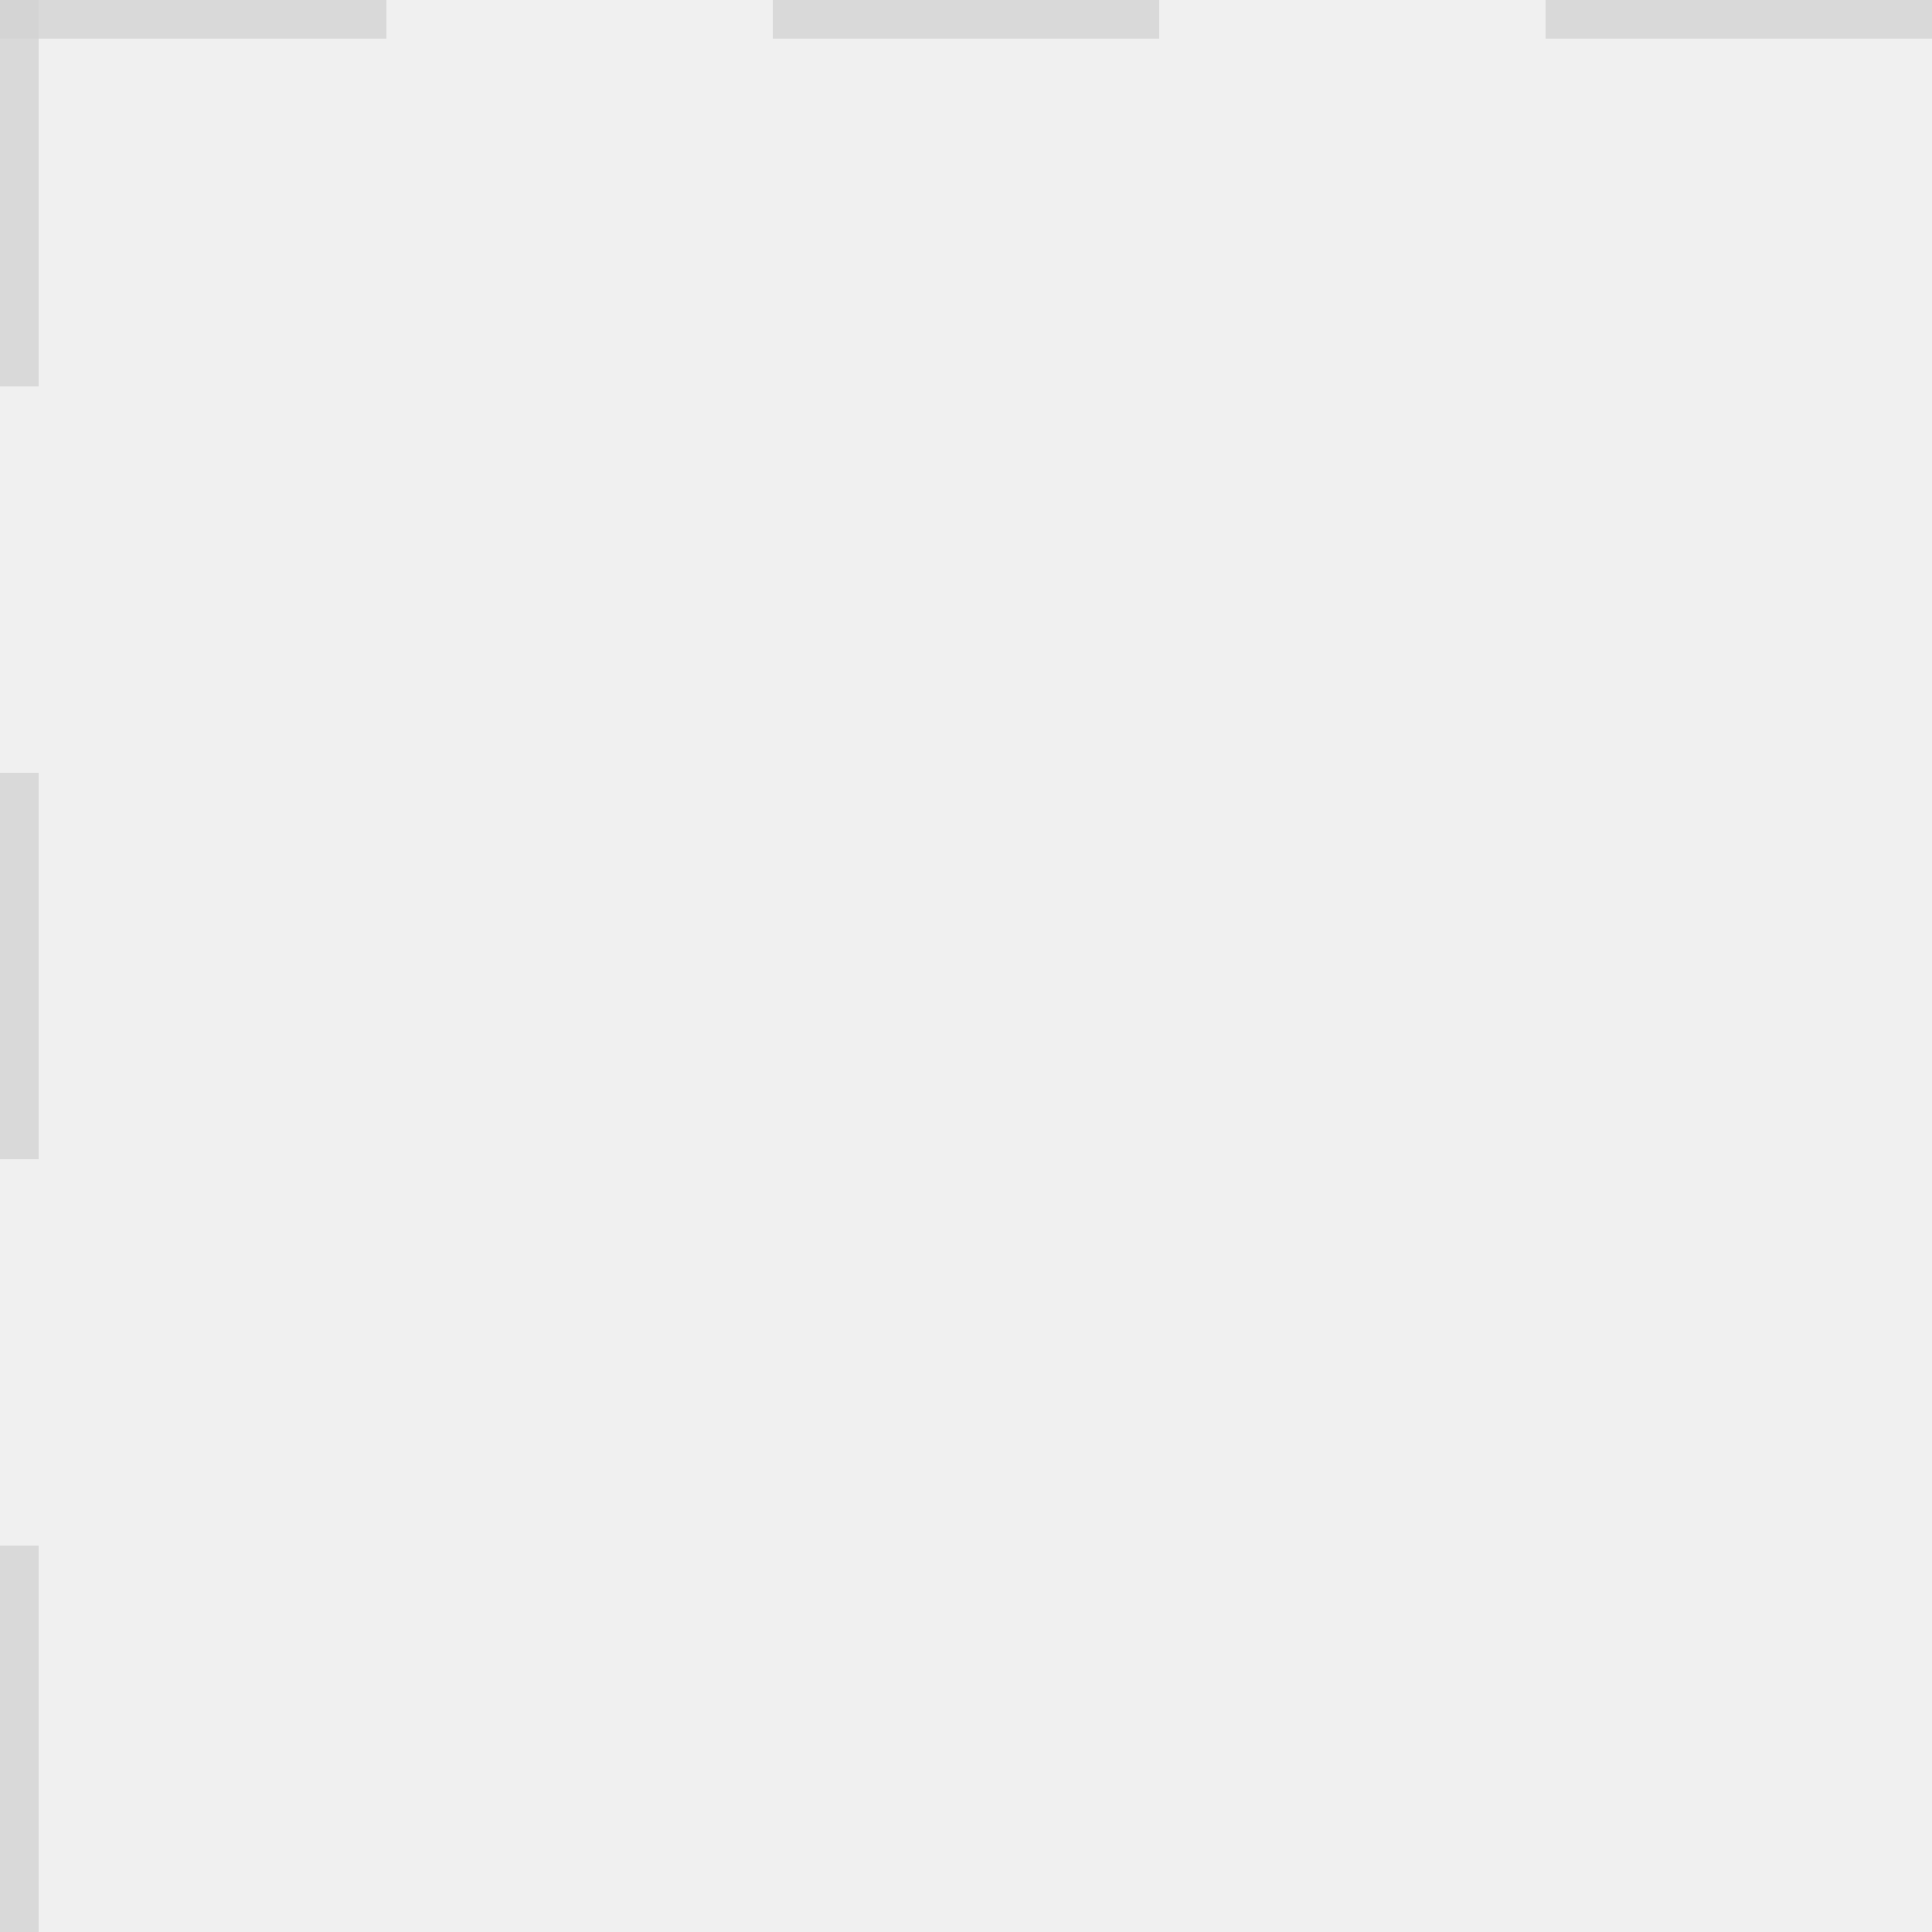
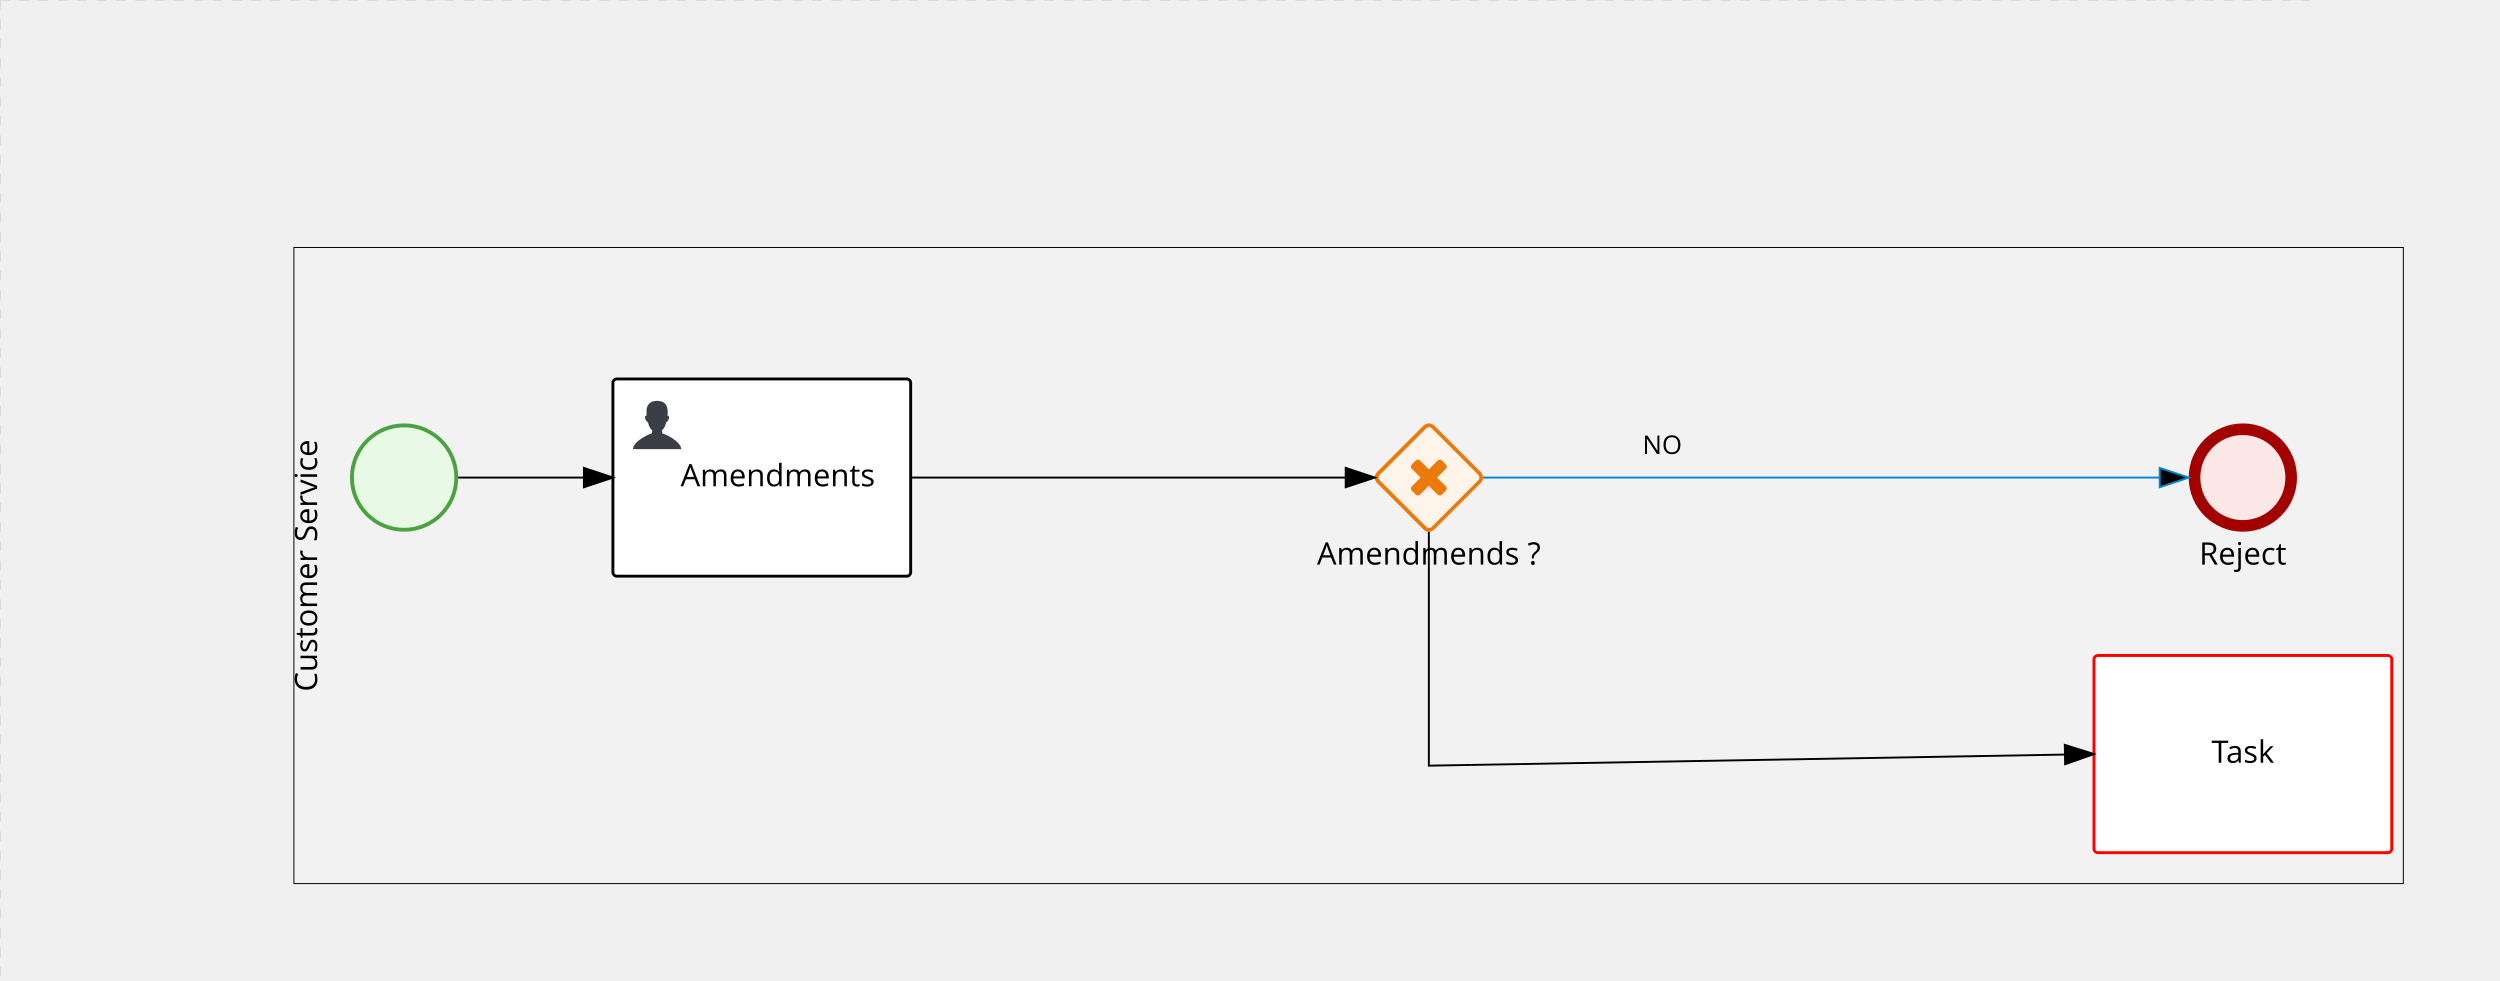
- <svg xmlns="http://www.w3.org/2000/svg" version="1.1" width="25" height="25" viewBox="0 0 25 25">
+ <svg xmlns="http://www.w3.org/2000/svg" version="1.1" width="1293" height="507" viewBox="0 0 1293 507">
  <defs />
  <g transform="matrix(1,0,0,1,0,0)">
    <g>
      <g>
        <g>
          <path fill="none" stroke="#d3d3d3" paint-order="fill stroke markers" d=" M 0 0 L 1200 0" stroke-miterlimit="10" stroke-opacity="0.8" stroke-dasharray="5" />
        </g>
        <g>
          <path fill="none" stroke="#d3d3d3" paint-order="fill stroke markers" d=" M 0 0 L 0 800" stroke-miterlimit="10" stroke-opacity="0.8" stroke-dasharray="5" />
        </g>
      </g>
+       <g id="_A3068A51-A313-4C5A-B40E-881134E5024D" bpmn2nodeid="_A3068A51-A313-4C5A-B40E-881134E5024D" transform="matrix(1,0,0,1,152,128)">
+         <g>
+           <path fill="none" stroke="none" />
+         </g>
+         <g transform="matrix(1,0,0,1,0,0)">
+           <path fill="#f2f2f2" stroke="none" id="_A3068A51-A313-4C5A-B40E-881134E5024D?shapeType=BACKGROUND" paint-order="stroke fill markers" d=" M 0 0 L 1091 0 L 1091 329 L 0 329 L 0 0 Z Z" />
+         </g>
+         <g transform="matrix(1,0,0,1,0,0)">
+           <path fill="none" stroke="rgb(0,0,0)" id="_A3068A51-A313-4C5A-B40E-881134E5024D?shapeType=BORDER&amp;renderType=STROKE" paint-order="fill stroke markers" d=" M 0 0 L 1091 0 L 1091 329 L 0 329 L 0 0 Z Z" stroke-miterlimit="10" stroke-width="0.5" stroke-dasharray="" />
+         </g>
+         <g transform="matrix(-1.8369701987210297e-16,-1,1,-1.8369701987210297e-16,0,229.6758)">
+           <text fill="#000000" stroke="none" font-family="Open Sans" font-size="12pt" font-style="normal" font-weight="normal" text-decoration="normal" x="65.176" y="12" text-anchor="middle" dominant-baseline="alphabetic">Customer Service</text>
+         </g>
+         <g id="_30FE8516-D95E-444F-AC01-BE83986D1DEF" bpmn2nodeid="_30FE8516-D95E-444F-AC01-BE83986D1DEF" transform="matrix(1,0,0,1,29,91)">
+           <g>
+             <path fill="none" stroke="none" />
+           </g>
+           <g transform="matrix(0.125,0,0,0.125,0,0)">
+             <g transform="matrix(1,0,0,1,0,0)">
+               <path fill="#e8fae6" stroke="none" id="_30FE8516-D95E-444F-AC01-BE83986D1DEF?shapeType=BACKGROUND" paint-order="stroke fill markers" d=" M 0 0 M 444 224 C 444 263.9 434.2 300.8 414.4 334.5 C 394.7 368.2 368 394.9 334.4 414.5 C 300.8 434.1 263.9 444 224 444 C 184.1 444 147.2 434.2 113.5 414.4 C 79.8 394.7 53.1 368 33.5 334.4 C 13.9 300.8 4 263.9 4 224 C 4 184.1 13.8 147.2 33.6 113.5 C 53.4 79.8 80.1 53.1 113.6 33.5 C 147.1 13.9 184.1 4 224 4 C 263.9 4 300.8 13.8 334.5 33.6 C 368.2 53.4 394.9 80.1 414.5 113.6 C 434.1 147.1 444 184.1 444 224 Z" />
+             </g>
+             <g>
+               <g transform="matrix(1,0,0,1,0,0)">
+                 <g transform="matrix(1,0,0,1,0,0)">
+                   <path fill="rgb(74,162,65)" stroke="none" id="_30FE8516-D95E-444F-AC01-BE83986D1DEF?shapeType=BORDER&amp;renderType=FILL" paint-order="stroke fill markers" d=" M 0 0 M 224 0 C 100.3 0 0 100.3 0 224 C 0 347.7 100.3 448 224 448 C 347.7 448 448 347.7 448 224 C 448 100.3 347.7 0 224 0 Z M 0 0 M 224 432 C 109.1 432 16 338.9 16 224 C 16 109.1 109.1 16 224 16 C 338.9 16 432 109.1 432 224 C 432 338.9 338.9 432 224 432 Z" />
+                 </g>
+               </g>
+             </g>
+           </g>
+           <g transform="matrix(1,0,0,1,28,61)" />
+         </g>
+         <g id="_C1FB9590-8732-4148-BC25-5C71E741658B" bpmn2nodeid="_C1FB9590-8732-4148-BC25-5C71E741658B" transform="matrix(1,0,0,1,165,68)">
+           <g>
+             <path fill="none" stroke="none" />
+           </g>
+           <g transform="matrix(1,0,0,1,0,0)">
+             <path fill="#ffffff" stroke="none" id="_C1FB9590-8732-4148-BC25-5C71E741658B?shapeType=BACKGROUND" paint-order="stroke fill markers" d=" M 2 0 L 152 0 L 152 0 A 2 2 0 0 1 154 2 L 154 100 L 154 100 A 2 2 0 0 1 152 102 L 2 102 L 2 102 A 2 2 0 0 1 0 100 L 0 2 L 0 2 A 2 2 0 0 1 2 0 Z" />
+           </g>
+           <g transform="matrix(1,0,0,1,0,0)">
+             <path fill="none" stroke="rgb(0,0,0)" id="_C1FB9590-8732-4148-BC25-5C71E741658B?shapeType=BORDER&amp;renderType=STROKE" paint-order="fill stroke markers" d=" M 2 0 L 152 0 L 152 0 A 2 2 0 0 1 154 2 L 154 100 L 154 100 A 2 2 0 0 1 152 102 L 2 102 L 2 102 A 2 2 0 0 1 0 100 L 0 2 L 0 2 A 2 2 0 0 1 2 0 Z" stroke-miterlimit="10" stroke-width="1.5" stroke-dasharray="" />
+           </g>
+           <g>
+             <g transform="matrix(0.06,0,0,0.06,9.4,9.4)">
+               <g transform="matrix(1,0,0,1,0,0)">
+                 <path fill="#393f44" stroke="none" id="_C1FB9590-8732-4148-BC25-5C71E741658B_task__Rp8r__WReX" paint-order="stroke fill markers" d=" M 0 0 M 16 445.21 C 16 440.869 18.784 431.129 22.001 424.217 C 35.768 394.64 77.283 359.28 129 333.084 C 144.516 325.224 157.347 319.964 167.807 317.174 C 171.932 316.074 175.729 314.414 176.525 313.363 C 178.894 310.234 180.914 302.908 181.727 294.5 L 182.5 286.5 L 178.507 283.455 C 166.303 274.146 154.284 251.678 148.04 226.5 C 145.611 216.707 145.056 215.462 142.984 215.158 C 141.703 214.97 138.083 212.243 134.939 209.099 C 123.233 197.393 116.891 177.376 121.44 166.49 C 123.002 162.751 128.155 159.01 131.75 159.004 C 134.448 159 134.471 158.603 132.914 138.788 C 130.927 113.496 134.279 92.265 143.132 74.076 C 152.232 55.38 167.569 42.882 189.049 36.66 C 210.203 30.532 237.797 30.532 258.951 36.66 C 300.042 48.563 318.958 83.806 314.955 141 C 314.32 150.075 313.624 157.788 313.409 158.14 C 313.194 158.493 314.575 159.073 316.479 159.43 C 328.929 161.766 330.986 177.018 321.496 196.621 C 316.903 206.109 309.357 214.508 304.817 215.185 C 303.023 215.453 302.293 217.146 299.943 226.5 C 296.659 239.567 294.474 245.305 287.948 257.995 C 282.491 268.606 273.035 281.109 268.108 284.229 L 264.871 286.278 L 265.518 292.889 C 266.345 301.33 268.639 309.871 270.877 312.837 C 272.067 314.415 275.002 315.79 280.063 317.139 C 291.069 320.075 303.617 325.274 321 334.102 C 369.815 358.891 410.848 393.758 425.032 422.5 C 429.07 430.682 432 440.232 432 445.21 L 432 448 L 224 448 L 16 448 L 16 445.21 Z" />
+               </g>
+             </g>
+           </g>
+           <g transform="matrix(1,0,0,1,4.04,13.68)">
+             <g transform="matrix(0.04,0,0,0.04,63.36,69.12)">
+               <g transform="matrix(1,0,0,1,0,0)">
+                 <path fill="none" stroke="none" />
+               </g>
+               <g transform="matrix(1,0,0,1,0,0)">
+                 <path fill="none" stroke="none" />
+               </g>
+             </g>
+           </g>
+           <g transform="matrix(1,0,0,1,35,43.5)">
+             <text fill="#000000" stroke="none" font-family="Open Sans" font-size="12pt" font-style="normal" font-weight="normal" text-decoration="normal" x="50.285" y="12" text-anchor="middle" dominant-baseline="alphabetic">Amendments</text>
+           </g>
+         </g>
+         <g id="_EDA0E049-8B61-4CE7-9681-0312B467D08F" bpmn2nodeid="_EDA0E049-8B61-4CE7-9681-0312B467D08F" transform="matrix(1,0,0,1,559,91)">
+           <g>
+             <path fill="none" stroke="none" />
+           </g>
+           <g transform="matrix(0.125,0,0,0.125,0,0)">
+             <g transform="matrix(1,0,0,1,0,0)">
+               <path fill="#fef4ea" stroke="none" id="_EDA0E049-8B61-4CE7-9681-0312B467D08F?shapeType=BACKGROUND" paint-order="stroke fill markers" d=" M 0 0 M 224.4 4.3 C 216.4 4.3 208.4 7.3 202.3 13.4 L 13.5 202.2 C 1.3 214.4 1.3 234.2 13.5 246.4 L 202.2 435.1 C 208.3 441.2 216.4 444.2 224.3 444.2 C 232.2 444.2 240.3 441.2 246.4 435.1 L 435.1 246.4 C 447.3 234.2 447.3 214.4 435.1 202.2 L 246.5 13.4 C 240.4 7.3 232.4 4.3 224.4 4.3 L 224.4 4.3 Z" />
+             </g>
+             <g>
+               <g transform="matrix(1,0,0,1,0,0)">
+                 <g transform="matrix(1,0,0,1,0,0)">
+                   <path fill="rgb(236,122,8)" stroke="none" id="_EDA0E049-8B61-4CE7-9681-0312B467D08F?shapeType=BORDER&amp;renderType=FILL" paint-order="stroke fill markers" d=" M 0 0 M 20.8 212.7 L 213.3 20.2 C 219.6 13.9 229.7 13.9 235.9 20.2 L 428.4 212.7 C 434.7 219 434.7 229.1 428.4 235.3 L 235.9 427.8 C 229.6 434.1 219.5 434.1 213.3 427.8 L 20.8 235.3 C 14.5 229.1 14.5 218.9 20.8 212.7 L 20.8 212.7 Z M 0 0 M 0 224 C 0 232.1 3.1 240.3 9.3 246.5 L 201.5 438.7 C 213.9 451.1 234.1 451.1 246.5 438.7 L 438.7 246.5 C 444.9 240.3 448 232.1 448 224 C 448 215.9 444.9 207.7 438.7 201.5 L 246.5 9.3 C 234.1 -3.1 213.9 -3.1 201.5 9.3 L 9.3 201.5 C 3.1 207.7 0 215.9 0 224 L 0 224 Z" />
+                 </g>
+               </g>
+             </g>
+             <g>
+               <g transform="matrix(1,0,0,1,0,0)">
+                 <g transform="matrix(1,0,0,1,0,0)">
+                   <path fill="#ec7a08" stroke="none" id="_EDA0E049-8B61-4CE7-9681-0312B467D08F_exclusive" paint-order="stroke fill markers" d=" M 0 0 M 298.2 269.2 C 298.2 272.6 297.1 275.3 294.7 277.7 L 277.7 294.7 C 275.3 297.1 272.6 298.2 269.2 298.2 C 265.8 298.2 263.1 297.1 260.7 294.7 L 224 258 L 187.2 294.8 C 184.8 297.2 182.1 298.3 178.7 298.3 C 175.3 298.3 172.6 297.2 170.2 294.8 L 153.2 277.8 C 150.8 275.4 149.7 272.7 149.7 269.3 C 149.7 265.9 150.8 263.2 153.2 260.8 L 190 224 L 153.2 187.2 C 150.8 184.8 149.7 182 149.7 178.7 C 149.7 175.3 150.8 172.5 153.2 170.2 L 170.2 153.2 C 172.6 150.8 175.3 149.7 178.7 149.7 C 182.1 149.7 184.8 150.8 187.2 153.2 L 224 190 L 260.8 153.2 C 263.2 150.8 265.9 149.7 269.3 149.7 C 272.7 149.7 275.4 150.8 277.8 153.2 L 294.8 170.2 C 297.2 172.5 298.3 175.3 298.3 178.7 C 298.3 182 297.2 184.8 294.8 187.2 L 258 224 L 294.8 260.8 C 297.1 263.1 298.2 265.9 298.2 269.2 Z" />
+                 </g>
+               </g>
+             </g>
+           </g>
+           <g transform="matrix(1,0,0,1,-29.875,61)">
+             <text fill="#000000" stroke="none" font-family="Open Sans" font-size="12pt" font-style="normal" font-weight="normal" text-decoration="normal" x="57.875" y="12" text-anchor="middle" dominant-baseline="alphabetic">Amendmends ?</text>
+           </g>
+         </g>
+         <g id="_20D93BF4-7303-4305-97CA-74E878525263" bpmn2nodeid="_20D93BF4-7303-4305-97CA-74E878525263" transform="matrix(1,0,0,1,980,91)">
+           <g>
+             <path fill="none" stroke="none" />
+           </g>
+           <g transform="matrix(0.125,0,0,0.125,0,0)">
+             <g transform="matrix(1,0,0,1,0,0)">
+               <path fill="#fce7e7" stroke="none" id="_20D93BF4-7303-4305-97CA-74E878525263?shapeType=BACKGROUND" paint-order="stroke fill markers" d=" M 0 0 M 444 224 C 444 263.9 434.2 300.8 414.4 334.5 C 394.7 368.2 368 394.9 334.4 414.5 C 300.8 434.1 263.9 444 224 444 C 184.1 444 147.2 434.2 113.5 414.4 C 79.8 394.7 53.1 368 33.5 334.4 C 13.9 300.8 4 263.9 4 224 C 4 184.1 13.8 147.2 33.6 113.5 C 53.4 79.8 80.1 53.1 113.6 33.5 C 147.1 13.9 184.1 4 224 4 C 263.9 4 300.8 13.8 334.5 33.6 C 368.2 53.4 394.9 80.1 414.5 113.6 C 434.1 147.1 444 184.1 444 224 Z" />
+             </g>
+             <g>
+               <g transform="matrix(1,0,0,1,0,0)">
+                 <g transform="matrix(1,0,0,1,0,0)">
+                   <path fill="rgb(163,0,0)" stroke="none" id="_20D93BF4-7303-4305-97CA-74E878525263?shapeType=BORDER&amp;renderType=FILL" paint-order="stroke fill markers" d=" M 0 0 M 224 0 C 100.3 0 0 100.3 0 224 C 0 347.7 100.3 448 224 448 C 347.7 448 448 347.7 448 224 C 448 100.3 347.7 0 224 0 Z M 0 0 M 224 400 C 126.8 400 48 321.2 48 224 C 48 126.8 126.8 48 224 48 C 321.2 48 400 126.8 400 224 C 400 321.2 321.2 400 224 400 Z" />
+                 </g>
+               </g>
+             </g>
+           </g>
+           <g transform="matrix(1,0,0,1,5.421875,61)">
+             <text fill="#000000" stroke="none" font-family="Open Sans" font-size="12pt" font-style="normal" font-weight="normal" text-decoration="normal" x="22.578" y="12" text-anchor="middle" dominant-baseline="alphabetic">Reject</text>
+           </g>
+         </g>
+         <g id="_D020DACC-10AF-42E7-A535-79EE51D4F8A1" bpmn2nodeid="_D020DACC-10AF-42E7-A535-79EE51D4F8A1" transform="matrix(1,0,0,1,931,211)">
+           <g>
+             <path fill="none" stroke="none" />
+           </g>
+           <g transform="matrix(1,0,0,1,0,0)">
+             <path fill="#ffffff" stroke="none" id="_D020DACC-10AF-42E7-A535-79EE51D4F8A1?shapeType=BACKGROUND" paint-order="stroke fill markers" d=" M 2 0 L 152 0 L 152 0 A 2 2 0 0 1 154 2 L 154 100 L 154 100 A 2 2 0 0 1 152 102 L 2 102 L 2 102 A 2 2 0 0 1 0 100 L 0 2 L 0 2 A 2 2 0 0 1 2 0 Z" />
+           </g>
+           <g transform="matrix(1,0,0,1,0,0)">
+             <path fill="none" stroke="rgb(255,0,0)" id="_D020DACC-10AF-42E7-A535-79EE51D4F8A1?shapeType=BORDER&amp;renderType=STROKE" paint-order="fill stroke markers" d=" M 2 0 L 152 0 L 152 0 A 2 2 0 0 1 154 2 L 154 100 L 154 100 A 2 2 0 0 1 152 102 L 2 102 L 2 102 A 2 2 0 0 1 0 100 L 0 2 L 0 2 A 2 2 0 0 1 2 0 Z" stroke-miterlimit="10" stroke-width="1.5" stroke-dasharray="" />
+           </g>
+           <g transform="matrix(1,0,0,1,60.75,43.5)">
+             <text fill="#000000" stroke="none" font-family="Open Sans" font-size="12pt" font-style="normal" font-weight="normal" text-decoration="normal" x="16.25" y="12" text-anchor="middle" dominant-baseline="alphabetic">Task</text>
+           </g>
+         </g>
+       </g>
+       <g id="_4803CCF8-67D6-4806-BF6A-46665C64D00B" bpmn2nodeid="_4803CCF8-67D6-4806-BF6A-46665C64D00B" transform="matrix(1,0,0,1,0,0)">
+         <g>
+           <path fill="none" stroke="#000000" paint-order="fill stroke markers" d=" M 237 247 L 302 247" stroke-miterlimit="10" stroke-dasharray="" />
+         </g>
+         <g transform="matrix(1,0,0,1,237,247)" />
+         <g transform="matrix(6.123233995736766e-17,1,-1,6.123233995736766e-17,317,242)">
+           <path fill="#000000" stroke="#000000" paint-order="fill stroke markers" d=" M 10 15 L 0 15 L 5 0 Z" stroke-miterlimit="10" stroke-dasharray="" />
+         </g>
+         <g transform="matrix(1,0,0,1,237,237)" />
+       </g>
+       <g id="_F15A4BD1-C4E9-4951-B5AF-E1B42BFFCFC5" bpmn2nodeid="_F15A4BD1-C4E9-4951-B5AF-E1B42BFFCFC5" transform="matrix(1,0,0,1,0,0)">
+         <g>
+           <path fill="none" stroke="#000000" paint-order="fill stroke markers" d=" M 471 247 L 696 247" stroke-miterlimit="10" stroke-dasharray="" />
+         </g>
+         <g transform="matrix(1,0,0,1,471,247)" />
+         <g transform="matrix(6.123233995736766e-17,1,-1,6.123233995736766e-17,711,242)">
+           <path fill="#000000" stroke="#000000" paint-order="fill stroke markers" d=" M 10 15 L 0 15 L 5 0 Z" stroke-miterlimit="10" stroke-dasharray="" />
+         </g>
+         <g transform="matrix(1,0,0,1,491,237)" />
+       </g>
+       <g id="_A1431F6A-C5EE-43EF-B885-40EC0ED819B3" bpmn2nodeid="_A1431F6A-C5EE-43EF-B885-40EC0ED819B3">
+         <g>
+           <path fill="none" stroke="rgb(0,136,206)" paint-order="fill stroke markers" d=" M 767 247 L 1117 247" stroke-miterlimit="10" stroke-dasharray="" />
+         </g>
+         <g transform="matrix(1,0,0,1,767,247)" />
+         <g transform="matrix(6.123233995736766e-17,1,-1,6.123233995736766e-17,1132,242)">
+           <path fill="rgb(0,0,0)" stroke="rgb(0,136,206)" paint-order="fill stroke markers" d=" M 10 15 L 0 15 L 5 0 Z" stroke-miterlimit="10" stroke-dasharray="" />
+         </g>
+         <g transform="matrix(1,0,0,1,849.5,226)">
+           <text fill="#000000" stroke="none" font-family="Open Sans" font-size="10pt" font-style="normal" font-weight="normal" text-decoration="normal" x="0" y="8.8" text-anchor="start" dominant-baseline="alphabetic">NO                                                    </text>
+         </g>
+       </g>
+       <g transform="matrix(1,0,0,1,152,128)" />
+       <g transform="matrix(1,0,0,1,181,219)" />
+       <g transform="matrix(1,0,0,1,317,196)" />
+       <g transform="matrix(1,0,0,1,711,219)" />
+       <g transform="matrix(1,0,0,1,1132,219)" />
+       <g id="_E4BCCC00-96F3-4039-A848-87FA86AA5355" bpmn2nodeid="_E4BCCC00-96F3-4039-A848-87FA86AA5355">
+         <g>
+           <path fill="none" stroke="rgb(0,0,0)" paint-order="fill stroke markers" d=" M 739 275 L 739 396 L 1068.002 390.262" stroke-miterlimit="10" stroke-dasharray="" />
+         </g>
+         <g transform="matrix(1,0,0,1,739,275)" />
+         <g transform="matrix(0.01743921,0.9998479,-0.9998479,0.01743921,1082.913,385.0008)">
+           <path fill="rgb(0,0,0)" stroke="rgb(0,0,0)" paint-order="fill stroke markers" d=" M 10 15 L 0 15 L 5 0 Z" stroke-miterlimit="10" stroke-dasharray="" />
+         </g>
+         <g transform="matrix(1,0,0,1,749,335.5)" />
+       </g>
+       <g transform="matrix(1,0,0,1,1083,339)" />
    </g>
  </g>
</svg>
